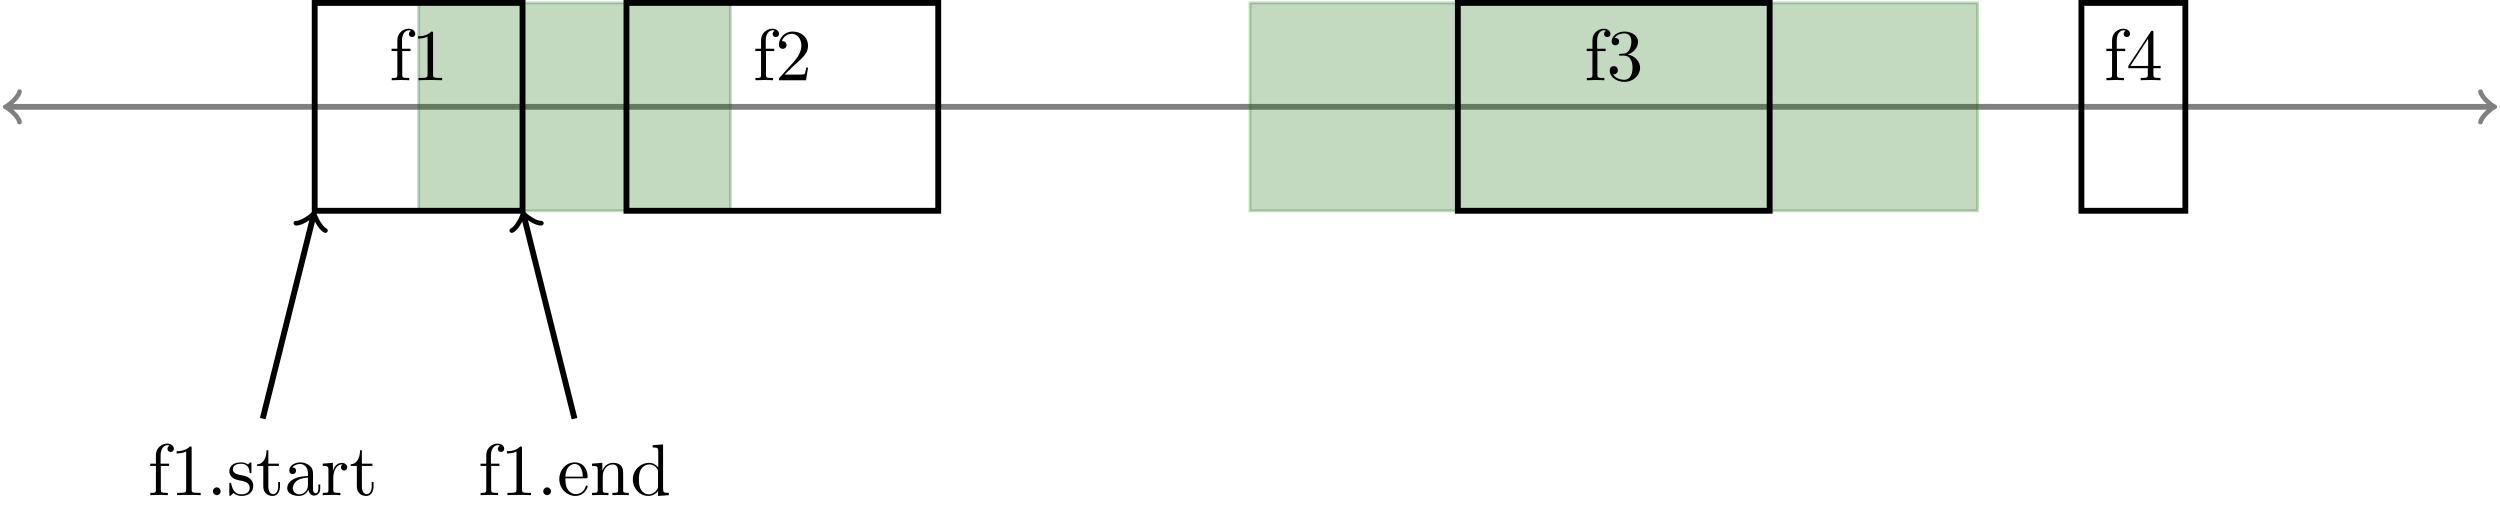
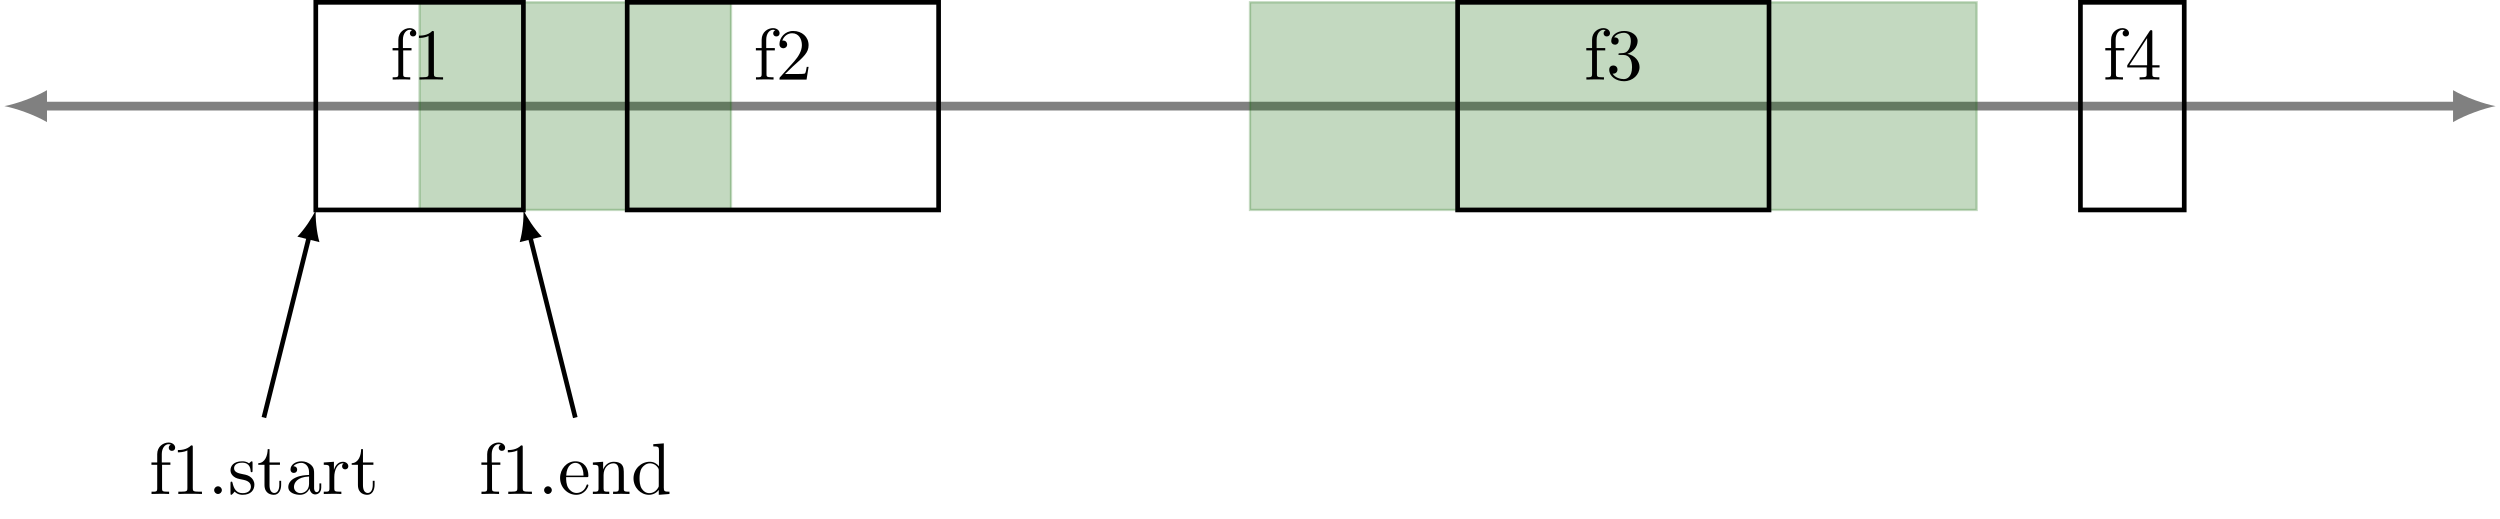
- <svg xmlns="http://www.w3.org/2000/svg" xmlns:xlink="http://www.w3.org/1999/xlink" width="340.954pt" height="70.85pt" viewBox="0 0 340.954 70.85" version="1.1">
+ <svg xmlns="http://www.w3.org/2000/svg" xmlns:xlink="http://www.w3.org/1999/xlink" width="426.691pt" height="88.463pt" viewBox="0 0 426.691 88.463" version="1.1">
  <defs>
    <g>
      <symbol overflow="visible" id="glyph0-0">
        <path style="stroke:none;" d="" />
      </symbol>
      <symbol overflow="visible" id="glyph0-1">
-         <path style="stroke:none;" d="M 1.75 -4.297 L 1.75 -5.453 C 1.75 -6.328 2.219 -6.812 2.656 -6.812 C 2.688 -6.812 2.844 -6.812 2.984 -6.734 C 2.875 -6.703 2.688 -6.562 2.688 -6.312 C 2.688 -6.094 2.844 -5.891 3.125 -5.891 C 3.406 -5.891 3.562 -6.094 3.562 -6.328 C 3.562 -6.703 3.188 -7.031 2.656 -7.031 C 1.969 -7.031 1.109 -6.5 1.109 -5.438 L 1.109 -4.297 L 0.328 -4.297 L 0.328 -3.984 L 1.109 -3.984 L 1.109 -0.75 C 1.109 -0.312 1 -0.312 0.344 -0.312 L 0.344 0 C 0.734 -0.016 1.203 -0.031 1.469 -0.031 C 1.875 -0.031 2.344 -0.031 2.734 0 L 2.734 -0.312 L 2.531 -0.312 C 1.797 -0.312 1.781 -0.422 1.781 -0.781 L 1.781 -3.984 L 2.906 -3.984 L 2.906 -4.297 Z M 1.75 -4.297 " />
+         <path style="stroke:none;" d="M 2.172 -5.375 L 2.172 -6.812 C 2.172 -7.906 2.781 -8.5 3.328 -8.5 C 3.359 -8.5 3.547 -8.5 3.734 -8.422 C 3.594 -8.375 3.359 -8.203 3.359 -7.891 C 3.359 -7.609 3.562 -7.359 3.891 -7.359 C 4.266 -7.359 4.453 -7.609 4.453 -7.906 C 4.453 -8.375 3.984 -8.781 3.328 -8.781 C 2.453 -8.781 1.391 -8.125 1.391 -6.797 L 1.391 -5.375 L 0.406 -5.375 L 0.406 -4.984 L 1.391 -4.984 L 1.391 -0.953 C 1.391 -0.391 1.25 -0.391 0.422 -0.391 L 0.422 0 C 0.906 -0.016 1.5 -0.031 1.844 -0.031 C 2.344 -0.031 2.922 -0.031 3.422 0 L 3.422 -0.391 L 3.156 -0.391 C 2.234 -0.391 2.219 -0.516 2.219 -0.969 L 2.219 -4.984 L 3.641 -4.984 L 3.641 -5.375 Z M 2.172 -5.375 " />
      </symbol>
      <symbol overflow="visible" id="glyph0-2">
-         <path style="stroke:none;" d="M 2.938 -6.375 C 2.938 -6.625 2.938 -6.641 2.703 -6.641 C 2.078 -6 1.203 -6 0.891 -6 L 0.891 -5.688 C 1.094 -5.688 1.672 -5.688 2.188 -5.953 L 2.188 -0.781 C 2.188 -0.422 2.156 -0.312 1.266 -0.312 L 0.953 -0.312 L 0.953 0 C 1.297 -0.031 2.156 -0.031 2.562 -0.031 C 2.953 -0.031 3.828 -0.031 4.172 0 L 4.172 -0.312 L 3.859 -0.312 C 2.953 -0.312 2.938 -0.422 2.938 -0.781 Z M 2.938 -6.375 " />
+         <path style="stroke:none;" d="M 3.656 -7.969 C 3.656 -8.266 3.656 -8.297 3.375 -8.297 C 2.609 -7.5 1.5 -7.5 1.109 -7.5 L 1.109 -7.109 C 1.359 -7.109 2.094 -7.109 2.734 -7.438 L 2.734 -0.984 C 2.734 -0.531 2.703 -0.391 1.578 -0.391 L 1.188 -0.391 L 1.188 0 C 1.625 -0.031 2.703 -0.031 3.203 -0.031 C 3.703 -0.031 4.781 -0.031 5.219 0 L 5.219 -0.391 L 4.812 -0.391 C 3.703 -0.391 3.656 -0.516 3.656 -0.984 Z M 3.656 -7.969 " />
      </symbol>
      <symbol overflow="visible" id="glyph0-3">
-         <path style="stroke:none;" d="M 1.266 -0.766 L 2.328 -1.797 C 3.875 -3.172 4.469 -3.703 4.469 -4.703 C 4.469 -5.844 3.578 -6.641 2.359 -6.641 C 1.234 -6.641 0.5 -5.719 0.5 -4.828 C 0.5 -4.281 1 -4.281 1.031 -4.281 C 1.203 -4.281 1.547 -4.391 1.547 -4.812 C 1.547 -5.062 1.359 -5.328 1.016 -5.328 C 0.938 -5.328 0.922 -5.328 0.891 -5.312 C 1.109 -5.969 1.656 -6.328 2.234 -6.328 C 3.141 -6.328 3.562 -5.516 3.562 -4.703 C 3.562 -3.906 3.078 -3.125 2.516 -2.5 L 0.609 -0.375 C 0.5 -0.266 0.5 -0.234 0.5 0 L 4.203 0 L 4.469 -1.734 L 4.234 -1.734 C 4.172 -1.438 4.109 -1 4 -0.844 C 3.938 -0.766 3.281 -0.766 3.062 -0.766 Z M 1.266 -0.766 " />
+         <path style="stroke:none;" d="M 1.578 -0.953 L 2.906 -2.234 C 4.844 -3.953 5.594 -4.625 5.594 -5.875 C 5.594 -7.297 4.469 -8.297 2.953 -8.297 C 1.547 -8.297 0.625 -7.141 0.625 -6.047 C 0.625 -5.344 1.25 -5.344 1.281 -5.344 C 1.5 -5.344 1.938 -5.484 1.938 -6 C 1.938 -6.328 1.703 -6.656 1.266 -6.656 C 1.172 -6.656 1.141 -6.656 1.109 -6.641 C 1.391 -7.453 2.062 -7.906 2.797 -7.906 C 3.922 -7.906 4.453 -6.906 4.453 -5.875 C 4.453 -4.875 3.828 -3.891 3.156 -3.125 L 0.766 -0.453 C 0.625 -0.328 0.625 -0.297 0.625 0 L 5.25 0 L 5.594 -2.172 L 5.281 -2.172 C 5.219 -1.797 5.125 -1.25 5 -1.062 C 4.922 -0.953 4.094 -0.953 3.828 -0.953 Z M 1.578 -0.953 " />
      </symbol>
      <symbol overflow="visible" id="glyph0-4">
-         <path style="stroke:none;" d="M 2.891 -3.516 C 3.703 -3.781 4.281 -4.469 4.281 -5.266 C 4.281 -6.078 3.406 -6.641 2.453 -6.641 C 1.453 -6.641 0.688 -6.047 0.688 -5.281 C 0.688 -4.953 0.906 -4.766 1.203 -4.766 C 1.5 -4.766 1.703 -4.984 1.703 -5.281 C 1.703 -5.766 1.234 -5.766 1.094 -5.766 C 1.391 -6.266 2.047 -6.391 2.406 -6.391 C 2.828 -6.391 3.375 -6.172 3.375 -5.281 C 3.375 -5.156 3.344 -4.578 3.094 -4.141 C 2.797 -3.656 2.453 -3.625 2.203 -3.625 C 2.125 -3.609 1.891 -3.594 1.812 -3.594 C 1.734 -3.578 1.672 -3.562 1.672 -3.469 C 1.672 -3.359 1.734 -3.359 1.906 -3.359 L 2.344 -3.359 C 3.156 -3.359 3.531 -2.688 3.531 -1.703 C 3.531 -0.344 2.844 -0.062 2.406 -0.062 C 1.969 -0.062 1.219 -0.234 0.875 -0.812 C 1.219 -0.766 1.531 -0.984 1.531 -1.359 C 1.531 -1.719 1.266 -1.922 0.984 -1.922 C 0.734 -1.922 0.422 -1.781 0.422 -1.344 C 0.422 -0.438 1.344 0.219 2.438 0.219 C 3.656 0.219 4.562 -0.688 4.562 -1.703 C 4.562 -2.516 3.922 -3.297 2.891 -3.516 Z M 2.891 -3.516 " />
+         <path style="stroke:none;" d="M 3.609 -4.391 C 4.625 -4.719 5.359 -5.594 5.359 -6.578 C 5.359 -7.594 4.266 -8.297 3.062 -8.297 C 1.812 -8.297 0.859 -7.547 0.859 -6.594 C 0.859 -6.188 1.141 -5.953 1.5 -5.953 C 1.875 -5.953 2.125 -6.219 2.125 -6.594 C 2.125 -7.203 1.547 -7.203 1.359 -7.203 C 1.75 -7.828 2.562 -7.984 3.016 -7.984 C 3.531 -7.984 4.203 -7.703 4.203 -6.594 C 4.203 -6.438 4.188 -5.719 3.859 -5.172 C 3.484 -4.562 3.062 -4.531 2.75 -4.516 C 2.656 -4.516 2.359 -4.484 2.266 -4.484 C 2.172 -4.469 2.078 -4.453 2.078 -4.328 C 2.078 -4.203 2.172 -4.203 2.375 -4.203 L 2.922 -4.203 C 3.953 -4.203 4.406 -3.344 4.406 -2.125 C 4.406 -0.438 3.547 -0.078 3 -0.078 C 2.469 -0.078 1.531 -0.281 1.094 -1.016 C 1.531 -0.953 1.922 -1.234 1.922 -1.703 C 1.922 -2.156 1.578 -2.406 1.219 -2.406 C 0.922 -2.406 0.516 -2.234 0.516 -1.688 C 0.516 -0.547 1.688 0.281 3.031 0.281 C 4.562 0.281 5.688 -0.859 5.688 -2.125 C 5.688 -3.156 4.906 -4.125 3.609 -4.391 Z M 3.609 -4.391 " />
      </symbol>
      <symbol overflow="visible" id="glyph0-5">
-         <path style="stroke:none;" d="M 2.938 -1.641 L 2.938 -0.781 C 2.938 -0.422 2.906 -0.312 2.172 -0.312 L 1.969 -0.312 L 1.969 0 C 2.375 -0.031 2.891 -0.031 3.312 -0.031 C 3.734 -0.031 4.25 -0.031 4.672 0 L 4.672 -0.312 L 4.453 -0.312 C 3.719 -0.312 3.703 -0.422 3.703 -0.781 L 3.703 -1.641 L 4.688 -1.641 L 4.688 -1.953 L 3.703 -1.953 L 3.703 -6.484 C 3.703 -6.688 3.703 -6.75 3.531 -6.75 C 3.453 -6.75 3.422 -6.75 3.344 -6.625 L 0.281 -1.953 L 0.281 -1.641 Z M 2.984 -1.953 L 0.562 -1.953 L 2.984 -5.672 Z M 2.984 -1.953 " />
+         <path style="stroke:none;" d="M 3.656 -2.062 L 3.656 -0.969 C 3.656 -0.516 3.641 -0.391 2.719 -0.391 L 2.453 -0.391 L 2.453 0 C 2.969 -0.031 3.609 -0.031 4.141 -0.031 C 4.656 -0.031 5.312 -0.031 5.828 0 L 5.828 -0.391 L 5.562 -0.391 C 4.641 -0.391 4.625 -0.516 4.625 -0.969 L 4.625 -2.062 L 5.859 -2.062 L 5.859 -2.438 L 4.625 -2.438 L 4.625 -8.109 C 4.625 -8.359 4.625 -8.438 4.422 -8.438 C 4.312 -8.438 4.266 -8.438 4.172 -8.281 L 0.344 -2.438 L 0.344 -2.062 Z M 3.734 -2.438 L 0.703 -2.438 L 3.734 -7.078 Z M 3.734 -2.438 " />
      </symbol>
      <symbol overflow="visible" id="glyph0-6">
-         <path style="stroke:none;" d="M 1.906 -0.531 C 1.906 -0.812 1.672 -1.062 1.391 -1.062 C 1.094 -1.062 0.859 -0.812 0.859 -0.531 C 0.859 -0.234 1.094 0 1.391 0 C 1.672 0 1.906 -0.234 1.906 -0.531 Z M 1.906 -0.531 " />
+         <path style="stroke:none;" d="M 2.391 -0.656 C 2.391 -1.016 2.094 -1.312 1.734 -1.312 C 1.375 -1.312 1.078 -1.016 1.078 -0.656 C 1.078 -0.297 1.375 0 1.734 0 C 2.094 0 2.391 -0.297 2.391 -0.656 Z M 2.391 -0.656 " />
      </symbol>
      <symbol overflow="visible" id="glyph0-7">
-         <path style="stroke:none;" d="M 2.078 -1.938 C 2.297 -1.891 3.109 -1.734 3.109 -1.016 C 3.109 -0.516 2.766 -0.109 1.984 -0.109 C 1.141 -0.109 0.781 -0.672 0.594 -1.531 C 0.562 -1.656 0.562 -1.688 0.453 -1.688 C 0.328 -1.688 0.328 -1.625 0.328 -1.453 L 0.328 -0.125 C 0.328 0.047 0.328 0.109 0.438 0.109 C 0.484 0.109 0.5 0.094 0.688 -0.094 C 0.703 -0.109 0.703 -0.125 0.891 -0.312 C 1.328 0.094 1.781 0.109 1.984 0.109 C 3.125 0.109 3.594 -0.562 3.594 -1.281 C 3.594 -1.797 3.297 -2.109 3.172 -2.219 C 2.844 -2.547 2.453 -2.625 2.031 -2.703 C 1.469 -2.812 0.812 -2.938 0.812 -3.516 C 0.812 -3.875 1.062 -4.281 1.922 -4.281 C 3.016 -4.281 3.078 -3.375 3.094 -3.078 C 3.094 -2.984 3.188 -2.984 3.203 -2.984 C 3.344 -2.984 3.344 -3.031 3.344 -3.219 L 3.344 -4.234 C 3.344 -4.391 3.344 -4.469 3.234 -4.469 C 3.188 -4.469 3.156 -4.469 3.031 -4.344 C 3 -4.312 2.906 -4.219 2.859 -4.188 C 2.484 -4.469 2.078 -4.469 1.922 -4.469 C 0.703 -4.469 0.328 -3.797 0.328 -3.234 C 0.328 -2.891 0.484 -2.609 0.75 -2.391 C 1.078 -2.141 1.359 -2.078 2.078 -1.938 Z M 2.078 -1.938 " />
+         <path style="stroke:none;" d="M 2.594 -2.422 C 2.859 -2.359 3.891 -2.172 3.891 -1.266 C 3.891 -0.641 3.453 -0.141 2.484 -0.141 C 1.438 -0.141 0.984 -0.844 0.75 -1.906 C 0.703 -2.062 0.703 -2.109 0.578 -2.109 C 0.406 -2.109 0.406 -2.031 0.406 -1.812 L 0.406 -0.156 C 0.406 0.047 0.406 0.141 0.547 0.141 C 0.609 0.141 0.625 0.125 0.859 -0.109 C 0.891 -0.141 0.891 -0.156 1.109 -0.406 C 1.656 0.125 2.219 0.141 2.484 0.141 C 3.906 0.141 4.484 -0.703 4.484 -1.594 C 4.484 -2.25 4.109 -2.625 3.953 -2.781 C 3.547 -3.172 3.062 -3.281 2.547 -3.375 C 1.844 -3.516 1.016 -3.672 1.016 -4.391 C 1.016 -4.828 1.328 -5.344 2.406 -5.344 C 3.766 -5.344 3.828 -4.219 3.859 -3.828 C 3.875 -3.719 3.984 -3.719 4.016 -3.719 C 4.172 -3.719 4.172 -3.781 4.172 -4.016 L 4.172 -5.281 C 4.172 -5.484 4.172 -5.578 4.031 -5.578 C 3.969 -5.578 3.953 -5.578 3.781 -5.422 C 3.75 -5.375 3.625 -5.266 3.578 -5.234 C 3.094 -5.578 2.594 -5.578 2.406 -5.578 C 0.891 -5.578 0.406 -4.75 0.406 -4.047 C 0.406 -3.609 0.609 -3.266 0.953 -2.984 C 1.344 -2.672 1.688 -2.594 2.594 -2.422 Z M 2.594 -2.422 " />
      </symbol>
      <symbol overflow="visible" id="glyph0-8">
-         <path style="stroke:none;" d="M 1.719 -3.984 L 3.156 -3.984 L 3.156 -4.297 L 1.719 -4.297 L 1.719 -6.125 L 1.469 -6.125 C 1.469 -5.312 1.172 -4.25 0.188 -4.203 L 0.188 -3.984 L 1.031 -3.984 L 1.031 -1.234 C 1.031 -0.016 1.969 0.109 2.328 0.109 C 3.031 0.109 3.312 -0.594 3.312 -1.234 L 3.312 -1.797 L 3.062 -1.797 L 3.062 -1.25 C 3.062 -0.516 2.766 -0.141 2.391 -0.141 C 1.719 -0.141 1.719 -1.047 1.719 -1.219 Z M 1.719 -3.984 " />
+         <path style="stroke:none;" d="M 2.156 -4.984 L 3.938 -4.984 L 3.938 -5.375 L 2.156 -5.375 L 2.156 -7.656 L 1.844 -7.656 C 1.828 -6.641 1.453 -5.312 0.234 -5.25 L 0.234 -4.984 L 1.297 -4.984 L 1.297 -1.547 C 1.297 -0.016 2.453 0.141 2.906 0.141 C 3.781 0.141 4.141 -0.75 4.141 -1.547 L 4.141 -2.25 L 3.828 -2.25 L 3.828 -1.562 C 3.828 -0.641 3.453 -0.172 2.984 -0.172 C 2.156 -0.172 2.156 -1.312 2.156 -1.516 Z M 2.156 -4.984 " />
      </symbol>
      <symbol overflow="visible" id="glyph0-9">
-         <path style="stroke:none;" d="M 3.312 -0.75 C 3.359 -0.359 3.625 0.062 4.094 0.062 C 4.312 0.062 4.922 -0.078 4.922 -0.891 L 4.922 -1.453 L 4.672 -1.453 L 4.672 -0.891 C 4.672 -0.312 4.422 -0.25 4.312 -0.25 C 3.984 -0.25 3.938 -0.703 3.938 -0.75 L 3.938 -2.734 C 3.938 -3.156 3.938 -3.547 3.578 -3.922 C 3.188 -4.312 2.688 -4.469 2.219 -4.469 C 1.391 -4.469 0.703 -4 0.703 -3.344 C 0.703 -3.047 0.906 -2.875 1.172 -2.875 C 1.453 -2.875 1.625 -3.078 1.625 -3.328 C 1.625 -3.453 1.578 -3.781 1.109 -3.781 C 1.391 -4.141 1.875 -4.25 2.188 -4.25 C 2.688 -4.25 3.25 -3.859 3.25 -2.969 L 3.25 -2.609 C 2.734 -2.578 2.047 -2.547 1.422 -2.25 C 0.672 -1.906 0.422 -1.391 0.422 -0.953 C 0.422 -0.141 1.391 0.109 2.016 0.109 C 2.672 0.109 3.125 -0.297 3.312 -0.75 Z M 3.25 -2.391 L 3.25 -1.391 C 3.25 -0.453 2.531 -0.109 2.078 -0.109 C 1.594 -0.109 1.188 -0.453 1.188 -0.953 C 1.188 -1.5 1.609 -2.328 3.25 -2.391 Z M 3.25 -2.391 " />
+         <path style="stroke:none;" d="M 4.141 -0.953 C 4.203 -0.453 4.531 0.078 5.125 0.078 C 5.375 0.078 6.141 -0.094 6.141 -1.109 L 6.141 -1.812 L 5.828 -1.812 L 5.828 -1.109 C 5.828 -0.391 5.516 -0.312 5.375 -0.312 C 4.969 -0.312 4.922 -0.875 4.922 -0.938 L 4.922 -3.422 C 4.922 -3.953 4.922 -4.438 4.469 -4.891 C 3.984 -5.375 3.359 -5.578 2.766 -5.578 C 1.75 -5.578 0.891 -5 0.891 -4.172 C 0.891 -3.797 1.141 -3.594 1.453 -3.594 C 1.812 -3.594 2.031 -3.828 2.031 -4.156 C 2.031 -4.312 1.969 -4.719 1.391 -4.734 C 1.734 -5.172 2.344 -5.312 2.734 -5.312 C 3.344 -5.312 4.062 -4.812 4.062 -3.719 L 4.062 -3.25 C 3.422 -3.219 2.547 -3.172 1.766 -2.797 C 0.828 -2.375 0.516 -1.734 0.516 -1.188 C 0.516 -0.172 1.734 0.141 2.516 0.141 C 3.344 0.141 3.906 -0.359 4.141 -0.953 Z M 4.062 -2.984 L 4.062 -1.75 C 4.062 -0.562 3.156 -0.141 2.609 -0.141 C 2 -0.141 1.484 -0.578 1.484 -1.203 C 1.484 -1.875 2 -2.906 4.062 -2.984 Z M 4.062 -2.984 " />
      </symbol>
      <symbol overflow="visible" id="glyph0-10">
-         <path style="stroke:none;" d="M 1.672 -3.312 L 1.672 -4.406 L 0.281 -4.297 L 0.281 -3.984 C 0.984 -3.984 1.062 -3.922 1.062 -3.422 L 1.062 -0.75 C 1.062 -0.312 0.953 -0.312 0.281 -0.312 L 0.281 0 C 0.672 -0.016 1.141 -0.031 1.422 -0.031 C 1.812 -0.031 2.281 -0.031 2.688 0 L 2.688 -0.312 L 2.469 -0.312 C 1.734 -0.312 1.719 -0.422 1.719 -0.781 L 1.719 -2.312 C 1.719 -3.297 2.141 -4.188 2.891 -4.188 C 2.953 -4.188 2.984 -4.188 3 -4.172 C 2.969 -4.172 2.766 -4.047 2.766 -3.781 C 2.766 -3.516 2.984 -3.359 3.203 -3.359 C 3.375 -3.359 3.625 -3.484 3.625 -3.797 C 3.625 -4.109 3.312 -4.406 2.891 -4.406 C 2.156 -4.406 1.797 -3.734 1.672 -3.312 Z M 1.672 -3.312 " />
+         <path style="stroke:none;" d="M 2.078 -4.141 L 2.078 -5.5 L 0.344 -5.375 L 0.344 -4.984 C 1.219 -4.984 1.312 -4.891 1.312 -4.281 L 1.312 -0.953 C 1.312 -0.391 1.188 -0.391 0.344 -0.391 L 0.344 0 C 0.828 -0.016 1.422 -0.031 1.766 -0.031 C 2.266 -0.031 2.859 -0.031 3.344 0 L 3.344 -0.391 L 3.094 -0.391 C 2.172 -0.391 2.141 -0.516 2.141 -0.969 L 2.141 -2.891 C 2.141 -4.125 2.672 -5.234 3.609 -5.234 C 3.703 -5.234 3.719 -5.234 3.75 -5.219 C 3.719 -5.203 3.469 -5.062 3.469 -4.734 C 3.469 -4.391 3.719 -4.203 4 -4.203 C 4.219 -4.203 4.531 -4.344 4.531 -4.75 C 4.531 -5.141 4.141 -5.5 3.609 -5.5 C 2.703 -5.5 2.25 -4.672 2.078 -4.141 Z M 2.078 -4.141 " />
      </symbol>
      <symbol overflow="visible" id="glyph0-11">
-         <path style="stroke:none;" d="M 1.109 -2.516 C 1.172 -4 2.016 -4.25 2.359 -4.25 C 3.375 -4.25 3.484 -2.906 3.484 -2.516 Z M 1.109 -2.297 L 3.891 -2.297 C 4.109 -2.297 4.141 -2.297 4.141 -2.516 C 4.141 -3.5 3.594 -4.469 2.359 -4.469 C 1.203 -4.469 0.281 -3.438 0.281 -2.188 C 0.281 -0.859 1.328 0.109 2.469 0.109 C 3.688 0.109 4.141 -1 4.141 -1.188 C 4.141 -1.281 4.062 -1.312 4 -1.312 C 3.922 -1.312 3.891 -1.25 3.875 -1.172 C 3.531 -0.141 2.625 -0.141 2.531 -0.141 C 2.031 -0.141 1.641 -0.438 1.406 -0.812 C 1.109 -1.281 1.109 -1.938 1.109 -2.297 Z M 1.109 -2.297 " />
+         <path style="stroke:none;" d="M 1.391 -3.141 C 1.469 -5 2.516 -5.312 2.938 -5.312 C 4.219 -5.312 4.344 -3.625 4.344 -3.141 Z M 1.375 -2.875 L 4.859 -2.875 C 5.125 -2.875 5.172 -2.875 5.172 -3.141 C 5.172 -4.375 4.5 -5.578 2.938 -5.578 C 1.5 -5.578 0.344 -4.297 0.344 -2.734 C 0.344 -1.078 1.656 0.141 3.094 0.141 C 4.609 0.141 5.172 -1.25 5.172 -1.484 C 5.172 -1.609 5.062 -1.625 5 -1.625 C 4.891 -1.625 4.875 -1.562 4.844 -1.453 C 4.406 -0.172 3.281 -0.172 3.156 -0.172 C 2.547 -0.172 2.047 -0.547 1.75 -1.016 C 1.375 -1.609 1.375 -2.422 1.375 -2.875 Z M 1.375 -2.875 " />
      </symbol>
      <symbol overflow="visible" id="glyph0-12">
-         <path style="stroke:none;" d="M 1.094 -3.422 L 1.094 -0.75 C 1.094 -0.312 0.984 -0.312 0.312 -0.312 L 0.312 0 C 0.672 -0.016 1.172 -0.031 1.453 -0.031 C 1.703 -0.031 2.219 -0.016 2.562 0 L 2.562 -0.312 C 1.891 -0.312 1.781 -0.312 1.781 -0.75 L 1.781 -2.594 C 1.781 -3.625 2.5 -4.188 3.125 -4.188 C 3.766 -4.188 3.875 -3.656 3.875 -3.078 L 3.875 -0.75 C 3.875 -0.312 3.766 -0.312 3.094 -0.312 L 3.094 0 C 3.438 -0.016 3.953 -0.031 4.219 -0.031 C 4.469 -0.031 5 -0.016 5.328 0 L 5.328 -0.312 C 4.812 -0.312 4.562 -0.312 4.562 -0.609 L 4.562 -2.516 C 4.562 -3.375 4.562 -3.672 4.25 -4.031 C 4.109 -4.203 3.781 -4.406 3.203 -4.406 C 2.469 -4.406 2 -3.984 1.719 -3.359 L 1.719 -4.406 L 0.312 -4.297 L 0.312 -3.984 C 1.016 -3.984 1.094 -3.922 1.094 -3.422 Z M 1.094 -3.422 " />
+         <path style="stroke:none;" d="M 1.375 -4.281 L 1.375 -0.953 C 1.375 -0.391 1.234 -0.391 0.406 -0.391 L 0.406 0 C 0.828 -0.016 1.469 -0.031 1.812 -0.031 C 2.125 -0.031 2.781 -0.016 3.203 0 L 3.203 -0.391 C 2.359 -0.391 2.234 -0.391 2.234 -0.953 L 2.234 -3.234 C 2.234 -4.531 3.109 -5.234 3.906 -5.234 C 4.688 -5.234 4.828 -4.562 4.828 -3.844 L 4.828 -0.953 C 4.828 -0.391 4.688 -0.391 3.859 -0.391 L 3.859 0 C 4.297 -0.016 4.938 -0.031 5.266 -0.031 C 5.594 -0.031 6.234 -0.016 6.656 0 L 6.656 -0.391 C 6.016 -0.391 5.703 -0.391 5.688 -0.766 L 5.688 -3.141 C 5.688 -4.203 5.688 -4.594 5.312 -5.047 C 5.125 -5.25 4.719 -5.5 4 -5.5 C 3.094 -5.5 2.5 -4.969 2.156 -4.203 L 2.156 -5.5 L 0.406 -5.375 L 0.406 -4.984 C 1.266 -4.984 1.375 -4.891 1.375 -4.281 Z M 1.375 -4.281 " />
      </symbol>
      <symbol overflow="visible" id="glyph0-13">
-         <path style="stroke:none;" d="M 3.781 -0.547 L 3.781 0.109 L 5.25 0 L 5.25 -0.312 C 4.562 -0.312 4.469 -0.375 4.469 -0.875 L 4.469 -6.922 L 3.047 -6.812 L 3.047 -6.5 C 3.734 -6.5 3.812 -6.438 3.812 -5.938 L 3.812 -3.781 C 3.531 -4.141 3.094 -4.406 2.562 -4.406 C 1.391 -4.406 0.344 -3.422 0.344 -2.141 C 0.344 -0.875 1.312 0.109 2.453 0.109 C 3.094 0.109 3.531 -0.234 3.781 -0.547 Z M 3.781 -3.219 L 3.781 -1.172 C 3.781 -1 3.781 -0.984 3.672 -0.812 C 3.375 -0.328 2.938 -0.109 2.5 -0.109 C 2.047 -0.109 1.688 -0.375 1.453 -0.75 C 1.203 -1.156 1.172 -1.719 1.172 -2.141 C 1.172 -2.5 1.188 -3.094 1.469 -3.547 C 1.688 -3.859 2.062 -4.188 2.609 -4.188 C 2.953 -4.188 3.375 -4.031 3.672 -3.594 C 3.781 -3.422 3.781 -3.406 3.781 -3.219 Z M 3.781 -3.219 " />
+         <path style="stroke:none;" d="M 4.734 -0.688 L 4.734 0.141 L 6.562 0 L 6.562 -0.391 C 5.688 -0.391 5.594 -0.469 5.594 -1.078 L 5.594 -8.641 L 3.797 -8.5 L 3.797 -8.125 C 4.672 -8.125 4.766 -8.031 4.766 -7.422 L 4.766 -4.734 C 4.406 -5.188 3.875 -5.5 3.203 -5.5 C 1.734 -5.5 0.422 -4.281 0.422 -2.672 C 0.422 -1.094 1.641 0.141 3.062 0.141 C 3.859 0.141 4.422 -0.281 4.734 -0.688 Z M 4.734 -4.016 L 4.734 -1.469 C 4.734 -1.25 4.734 -1.219 4.594 -1.016 C 4.219 -0.406 3.656 -0.141 3.125 -0.141 C 2.562 -0.141 2.109 -0.453 1.812 -0.938 C 1.5 -1.438 1.453 -2.156 1.453 -2.672 C 1.453 -3.125 1.484 -3.875 1.844 -4.438 C 2.109 -4.812 2.578 -5.234 3.25 -5.234 C 3.688 -5.234 4.203 -5.047 4.594 -4.484 C 4.734 -4.266 4.734 -4.25 4.734 -4.016 Z M 4.734 -4.016 " />
      </symbol>
    </g>
-     <clipPath id="clip1">
-       <path d="M 0 14 L 340.953 14 L 340.953 15 L 0 15 Z M 0 14 " />
-     </clipPath>
-     <clipPath id="clip2">
-       <path d="M 337 12 L 340.953 12 L 340.953 17 L 337 17 Z M 337 12 " />
-     </clipPath>
  </defs>
  <g id="surface1">
-     <g clip-path="url(#clip1)" clip-rule="nonzero">
-       <path style="fill:none;stroke-width:0.797;stroke-linecap:butt;stroke-linejoin:miter;stroke:rgb(50%,50%,50%);stroke-opacity:1;stroke-miterlimit:10;" d="M -27.64 0.002 L 311.107 0.002 " transform="matrix(1,0,0,-1,28.745,14.572)" />
-     </g>
-     <path style="fill:none;stroke-width:0.638;stroke-linecap:round;stroke-linejoin:round;stroke:rgb(50%,50%,50%);stroke-opacity:1;stroke-miterlimit:10;" d="M -1.555 2.073 C -1.426 1.295 0 0.131 0.387 -0.002 C 0 -0.131 -1.426 -1.295 -1.555 -2.072 " transform="matrix(-1,0,0,1,1.10557,14.572)" />
-     <g clip-path="url(#clip2)" clip-rule="nonzero">
-       <path style="fill:none;stroke-width:0.638;stroke-linecap:round;stroke-linejoin:round;stroke:rgb(50%,50%,50%);stroke-opacity:1;stroke-miterlimit:10;" d="M -1.556 2.072 C -1.423 1.295 -0.001 0.131 0.39 0.002 C -0.001 -0.131 -1.423 -1.295 -1.556 -2.073 " transform="matrix(1,0,0,-1,339.8525,14.572)" />
-     </g>
-     <path style="fill-rule:nonzero;fill:rgb(6.276%,41.962%,1.961%);fill-opacity:0.25;stroke-width:0.399;stroke-linecap:butt;stroke-linejoin:miter;stroke:rgb(6.276%,41.962%,1.961%);stroke-opacity:0.25;stroke-miterlimit:10;" d="M 28.349 -14.174 L 28.349 14.174 L 70.868 14.174 L 70.868 -14.174 Z M 28.349 -14.174 " transform="matrix(1,0,0,-1,28.745,14.572)" />
-     <path style="fill-rule:nonzero;fill:rgb(6.276%,41.962%,1.961%);fill-opacity:0.25;stroke-width:0.399;stroke-linecap:butt;stroke-linejoin:miter;stroke:rgb(6.276%,41.962%,1.961%);stroke-opacity:0.25;stroke-miterlimit:10;" d="M 141.735 -14.174 L 141.735 14.174 L 240.946 14.174 L 240.946 -14.174 Z M 141.735 -14.174 " transform="matrix(1,0,0,-1,28.745,14.572)" />
-     <path style="fill:none;stroke-width:0.797;stroke-linecap:butt;stroke-linejoin:miter;stroke:rgb(0%,0%,0%);stroke-opacity:1;stroke-miterlimit:10;" d="M 14.173 -14.174 L 14.173 14.174 L 42.521 14.174 L 42.521 -14.174 Z M 14.173 -14.174 " transform="matrix(1,0,0,-1,28.745,14.572)" />
-     <path style="fill:none;stroke-width:0.797;stroke-linecap:butt;stroke-linejoin:miter;stroke:rgb(0%,0%,0%);stroke-opacity:1;stroke-miterlimit:10;" d="M 56.693 -14.174 L 56.693 14.174 L 99.212 14.174 L 99.212 -14.174 Z M 56.693 -14.174 " transform="matrix(1,0,0,-1,28.745,14.572)" />
-     <path style="fill:none;stroke-width:0.797;stroke-linecap:butt;stroke-linejoin:miter;stroke:rgb(0%,0%,0%);stroke-opacity:1;stroke-miterlimit:10;" d="M 170.079 -14.174 L 170.079 14.174 L 212.603 14.174 L 212.603 -14.174 Z M 170.079 -14.174 " transform="matrix(1,0,0,-1,28.745,14.572)" />
-     <path style="fill:none;stroke-width:0.797;stroke-linecap:butt;stroke-linejoin:miter;stroke:rgb(0%,0%,0%);stroke-opacity:1;stroke-miterlimit:10;" d="M 255.122 -14.174 L 255.122 14.174 L 269.294 14.174 L 269.294 -14.174 Z M 255.122 -14.174 " transform="matrix(1,0,0,-1,28.745,14.572)" />
+     <path style="fill:none;stroke-width:1.494;stroke-linecap:butt;stroke-linejoin:miter;stroke:rgb(50%,50%,50%);stroke-opacity:1;stroke-miterlimit:10;" d="M -28.887 0.002 L 383.222 0.002 " transform="matrix(1,0,0,-1,36.18,18.115)" />
+     <path style=" stroke:none;fill-rule:nonzero;fill:rgb(50%,50%,50%);fill-opacity:1;" d="M 0.746 18.113 C 2.688 18.48 5.836 19.57 8.02 20.844 L 8.02 15.387 C 5.836 16.66 2.688 17.75 0.746 18.113 " />
+     <path style=" stroke:none;fill-rule:nonzero;fill:rgb(50%,50%,50%);fill-opacity:1;" d="M 425.949 18.113 C 424.008 17.75 420.859 16.66 418.676 15.387 L 418.676 20.844 C 420.859 19.57 424.008 18.48 425.949 18.113 " />
+     <path style="fill-rule:nonzero;fill:rgb(6.276%,41.962%,1.961%);fill-opacity:0.25;stroke-width:0.399;stroke-linecap:butt;stroke-linejoin:miter;stroke:rgb(6.276%,41.962%,1.961%);stroke-opacity:0.25;stroke-miterlimit:10;" d="M 35.433 -17.717 L 35.433 17.717 L 88.586 17.717 L 88.586 -17.717 Z M 35.433 -17.717 " transform="matrix(1,0,0,-1,36.18,18.115)" />
+     <path style="fill-rule:nonzero;fill:rgb(6.276%,41.962%,1.961%);fill-opacity:0.25;stroke-width:0.399;stroke-linecap:butt;stroke-linejoin:miter;stroke:rgb(6.276%,41.962%,1.961%);stroke-opacity:0.25;stroke-miterlimit:10;" d="M 177.168 -17.717 L 177.168 17.717 L 301.183 17.717 L 301.183 -17.717 Z M 177.168 -17.717 " transform="matrix(1,0,0,-1,36.18,18.115)" />
+     <path style="fill:none;stroke-width:0.797;stroke-linecap:butt;stroke-linejoin:miter;stroke:rgb(0%,0%,0%);stroke-opacity:1;stroke-miterlimit:10;" d="M 17.718 -17.717 L 17.718 17.717 L 53.152 17.717 L 53.152 -17.717 Z M 17.718 -17.717 " transform="matrix(1,0,0,-1,36.18,18.115)" />
+     <path style="fill:none;stroke-width:0.797;stroke-linecap:butt;stroke-linejoin:miter;stroke:rgb(0%,0%,0%);stroke-opacity:1;stroke-miterlimit:10;" d="M 70.867 -17.717 L 70.867 17.717 L 124.019 17.717 L 124.019 -17.717 Z M 70.867 -17.717 " transform="matrix(1,0,0,-1,36.18,18.115)" />
+     <path style="fill:none;stroke-width:0.797;stroke-linecap:butt;stroke-linejoin:miter;stroke:rgb(0%,0%,0%);stroke-opacity:1;stroke-miterlimit:10;" d="M 212.601 -17.717 L 212.601 17.717 L 265.75 17.717 L 265.75 -17.717 Z M 212.601 -17.717 " transform="matrix(1,0,0,-1,36.18,18.115)" />
+     <path style="fill:none;stroke-width:0.797;stroke-linecap:butt;stroke-linejoin:miter;stroke:rgb(0%,0%,0%);stroke-opacity:1;stroke-miterlimit:10;" d="M 318.902 -17.717 L 318.902 17.717 L 336.617 17.717 L 336.617 -17.717 Z M 318.902 -17.717 " transform="matrix(1,0,0,-1,36.18,18.115)" />
    <g style="fill:rgb(0%,0%,0%);fill-opacity:1;">
-       <use xlink:href="#glyph0-1" x="53.079" y="10.944" />
-       <use xlink:href="#glyph0-2" x="56.124" y="10.944" />
+       <use xlink:href="#glyph0-1" x="66.597" y="13.581" />
+       <use xlink:href="#glyph0-2" x="70.403" y="13.581" />
    </g>
    <g style="fill:rgb(0%,0%,0%);fill-opacity:1;">
-       <use xlink:href="#glyph0-1" x="102.685" y="10.944" />
-       <use xlink:href="#glyph0-3" x="105.73" y="10.944" />
+       <use xlink:href="#glyph0-1" x="128.605" y="13.581" />
+       <use xlink:href="#glyph0-3" x="132.411" y="13.581" />
    </g>
    <g style="fill:rgb(0%,0%,0%);fill-opacity:1;">
-       <use xlink:href="#glyph0-1" x="216.071" y="10.944" />
-       <use xlink:href="#glyph0-4" x="219.116" y="10.944" />
+       <use xlink:href="#glyph0-1" x="270.337" y="13.581" />
+       <use xlink:href="#glyph0-4" x="274.143" y="13.581" />
    </g>
    <g style="fill:rgb(0%,0%,0%);fill-opacity:1;">
-       <use xlink:href="#glyph0-1" x="286.937" y="10.944" />
-       <use xlink:href="#glyph0-5" x="289.982" y="10.944" />
+       <use xlink:href="#glyph0-1" x="358.92" y="13.581" />
+       <use xlink:href="#glyph0-5" x="362.726" y="13.581" />
    </g>
-     <path style="fill:none;stroke-width:0.797;stroke-linecap:butt;stroke-linejoin:miter;stroke:rgb(0%,0%,0%);stroke-opacity:1;stroke-miterlimit:10;" d="M 7.087 -42.522 L 14.001 -14.858 " transform="matrix(1,0,0,-1,28.745,14.572)" />
-     <path style="fill:none;stroke-width:0.638;stroke-linecap:round;stroke-linejoin:round;stroke:rgb(0%,0%,0%);stroke-opacity:1;stroke-miterlimit:10;" d="M -1.555 2.072 C -1.425 1.295 0.002 0.13 0.388 0.001 C -0.002 -0.129 -1.426 -1.294 -1.554 -2.071 " transform="matrix(0.24251,-0.97014,-0.97014,-0.24251,42.74685,29.43163)" />
+     <path style="fill:none;stroke-width:0.797;stroke-linecap:butt;stroke-linejoin:miter;stroke:rgb(0%,0%,0%);stroke-opacity:1;stroke-miterlimit:10;" d="M 8.859 -53.151 L 16.586 -22.24 " transform="matrix(1,0,0,-1,36.18,18.115)" />
+     <path style=" stroke:none;fill-rule:nonzero;fill:rgb(0%,0%,0%);fill-opacity:1;" d="M 53.898 35.832 C 53.309 37.109 52.012 39.098 50.754 40.387 L 54.523 41.328 C 54.023 39.602 53.812 37.234 53.898 35.832 " />
    <g style="fill:rgb(0%,0%,0%);fill-opacity:1;">
-       <use xlink:href="#glyph0-1" x="20.154" y="67.529" />
-       <use xlink:href="#glyph0-2" x="23.199" y="67.529" />
-       <use xlink:href="#glyph0-6" x="28.18" y="67.529" />
-       <use xlink:href="#glyph0-7" x="30.947" y="67.529" />
-       <use xlink:href="#glyph0-8" x="34.877" y="67.529" />
-       <use xlink:href="#glyph0-9" x="38.751" y="67.529" />
-       <use xlink:href="#glyph0-10" x="43.732" y="67.529" />
-       <use xlink:href="#glyph0-8" x="47.635" y="67.529" />
+       <use xlink:href="#glyph0-1" x="25.442" y="84.312" />
+       <use xlink:href="#glyph0-2" x="29.248" y="84.312" />
+       <use xlink:href="#glyph0-6" x="35.474" y="84.312" />
+       <use xlink:href="#glyph0-7" x="38.934" y="84.312" />
+       <use xlink:href="#glyph0-8" x="43.845" y="84.312" />
+       <use xlink:href="#glyph0-9" x="48.688" y="84.312" />
+       <use xlink:href="#glyph0-10" x="54.915" y="84.312" />
+       <use xlink:href="#glyph0-8" x="59.793" y="84.312" />
    </g>
-     <path style="fill:none;stroke-width:0.797;stroke-linecap:butt;stroke-linejoin:miter;stroke:rgb(0%,0%,0%);stroke-opacity:1;stroke-miterlimit:10;" d="M 49.607 -42.522 L 42.693 -14.858 " transform="matrix(1,0,0,-1,28.745,14.572)" />
-     <path style="fill:none;stroke-width:0.638;stroke-linecap:round;stroke-linejoin:round;stroke:rgb(0%,0%,0%);stroke-opacity:1;stroke-miterlimit:10;" d="M -1.554 2.071 C -1.426 1.294 -0.002 0.129 0.388 -0.001 C 0.002 -0.13 -1.425 -1.295 -1.555 -2.072 " transform="matrix(-0.24251,-0.97014,-0.97014,0.24251,71.43674,29.43163)" />
+     <path style="fill:none;stroke-width:0.797;stroke-linecap:butt;stroke-linejoin:miter;stroke:rgb(0%,0%,0%);stroke-opacity:1;stroke-miterlimit:10;" d="M 62.008 -53.151 L 54.281 -22.24 " transform="matrix(1,0,0,-1,36.18,18.115)" />
+     <path style=" stroke:none;fill-rule:nonzero;fill:rgb(0%,0%,0%);fill-opacity:1;" d="M 89.332 35.832 C 89.414 37.234 89.203 39.602 88.703 41.328 L 92.473 40.387 C 91.215 39.098 89.918 37.109 89.332 35.832 " />
    <g style="fill:rgb(0%,0%,0%);fill-opacity:1;">
-       <use xlink:href="#glyph0-1" x="65.206" y="67.529" />
-       <use xlink:href="#glyph0-2" x="68.251" y="67.529" />
-       <use xlink:href="#glyph0-6" x="73.232" y="67.529" />
-       <use xlink:href="#glyph0-11" x="75.999" y="67.529" />
-       <use xlink:href="#glyph0-12" x="80.427" y="67.529" />
-       <use xlink:href="#glyph0-13" x="85.962" y="67.529" />
+       <use xlink:href="#glyph0-1" x="81.757" y="84.312" />
+       <use xlink:href="#glyph0-2" x="85.563" y="84.312" />
+       <use xlink:href="#glyph0-6" x="91.789" y="84.312" />
+       <use xlink:href="#glyph0-11" x="95.249" y="84.312" />
+       <use xlink:href="#glyph0-12" x="100.783" y="84.312" />
+       <use xlink:href="#glyph0-13" x="107.702" y="84.312" />
    </g>
  </g>
</svg>
